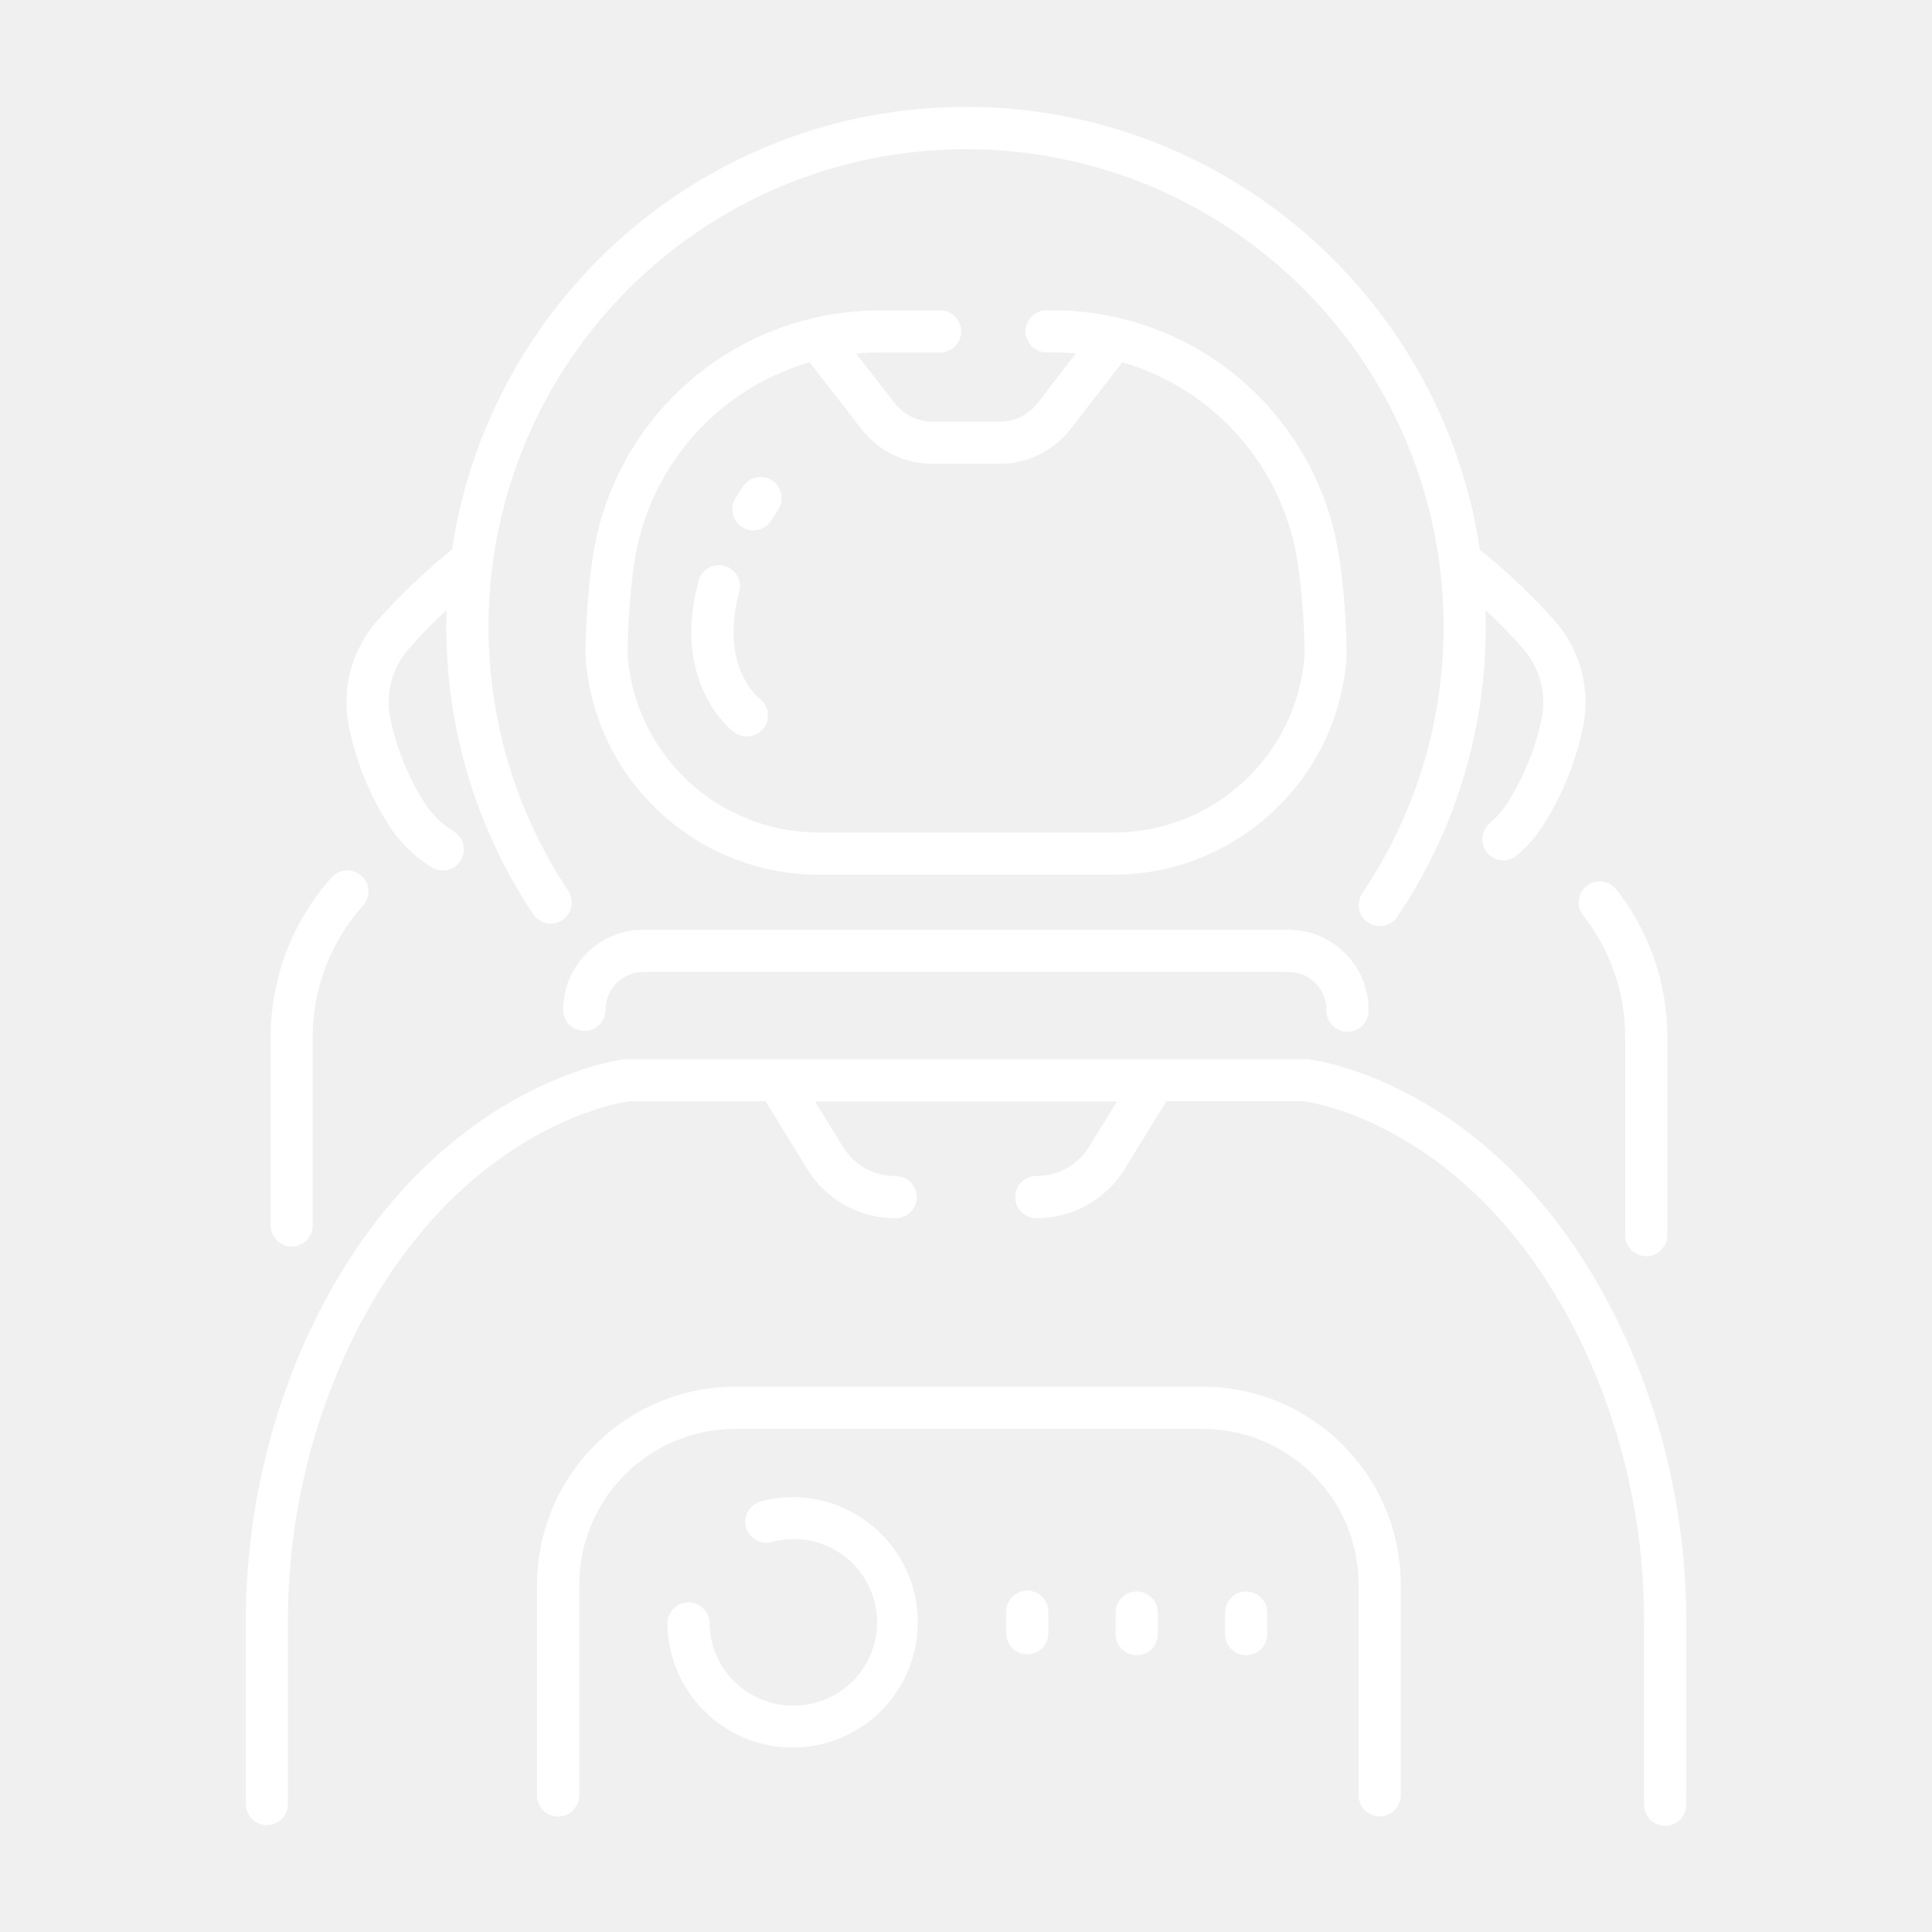
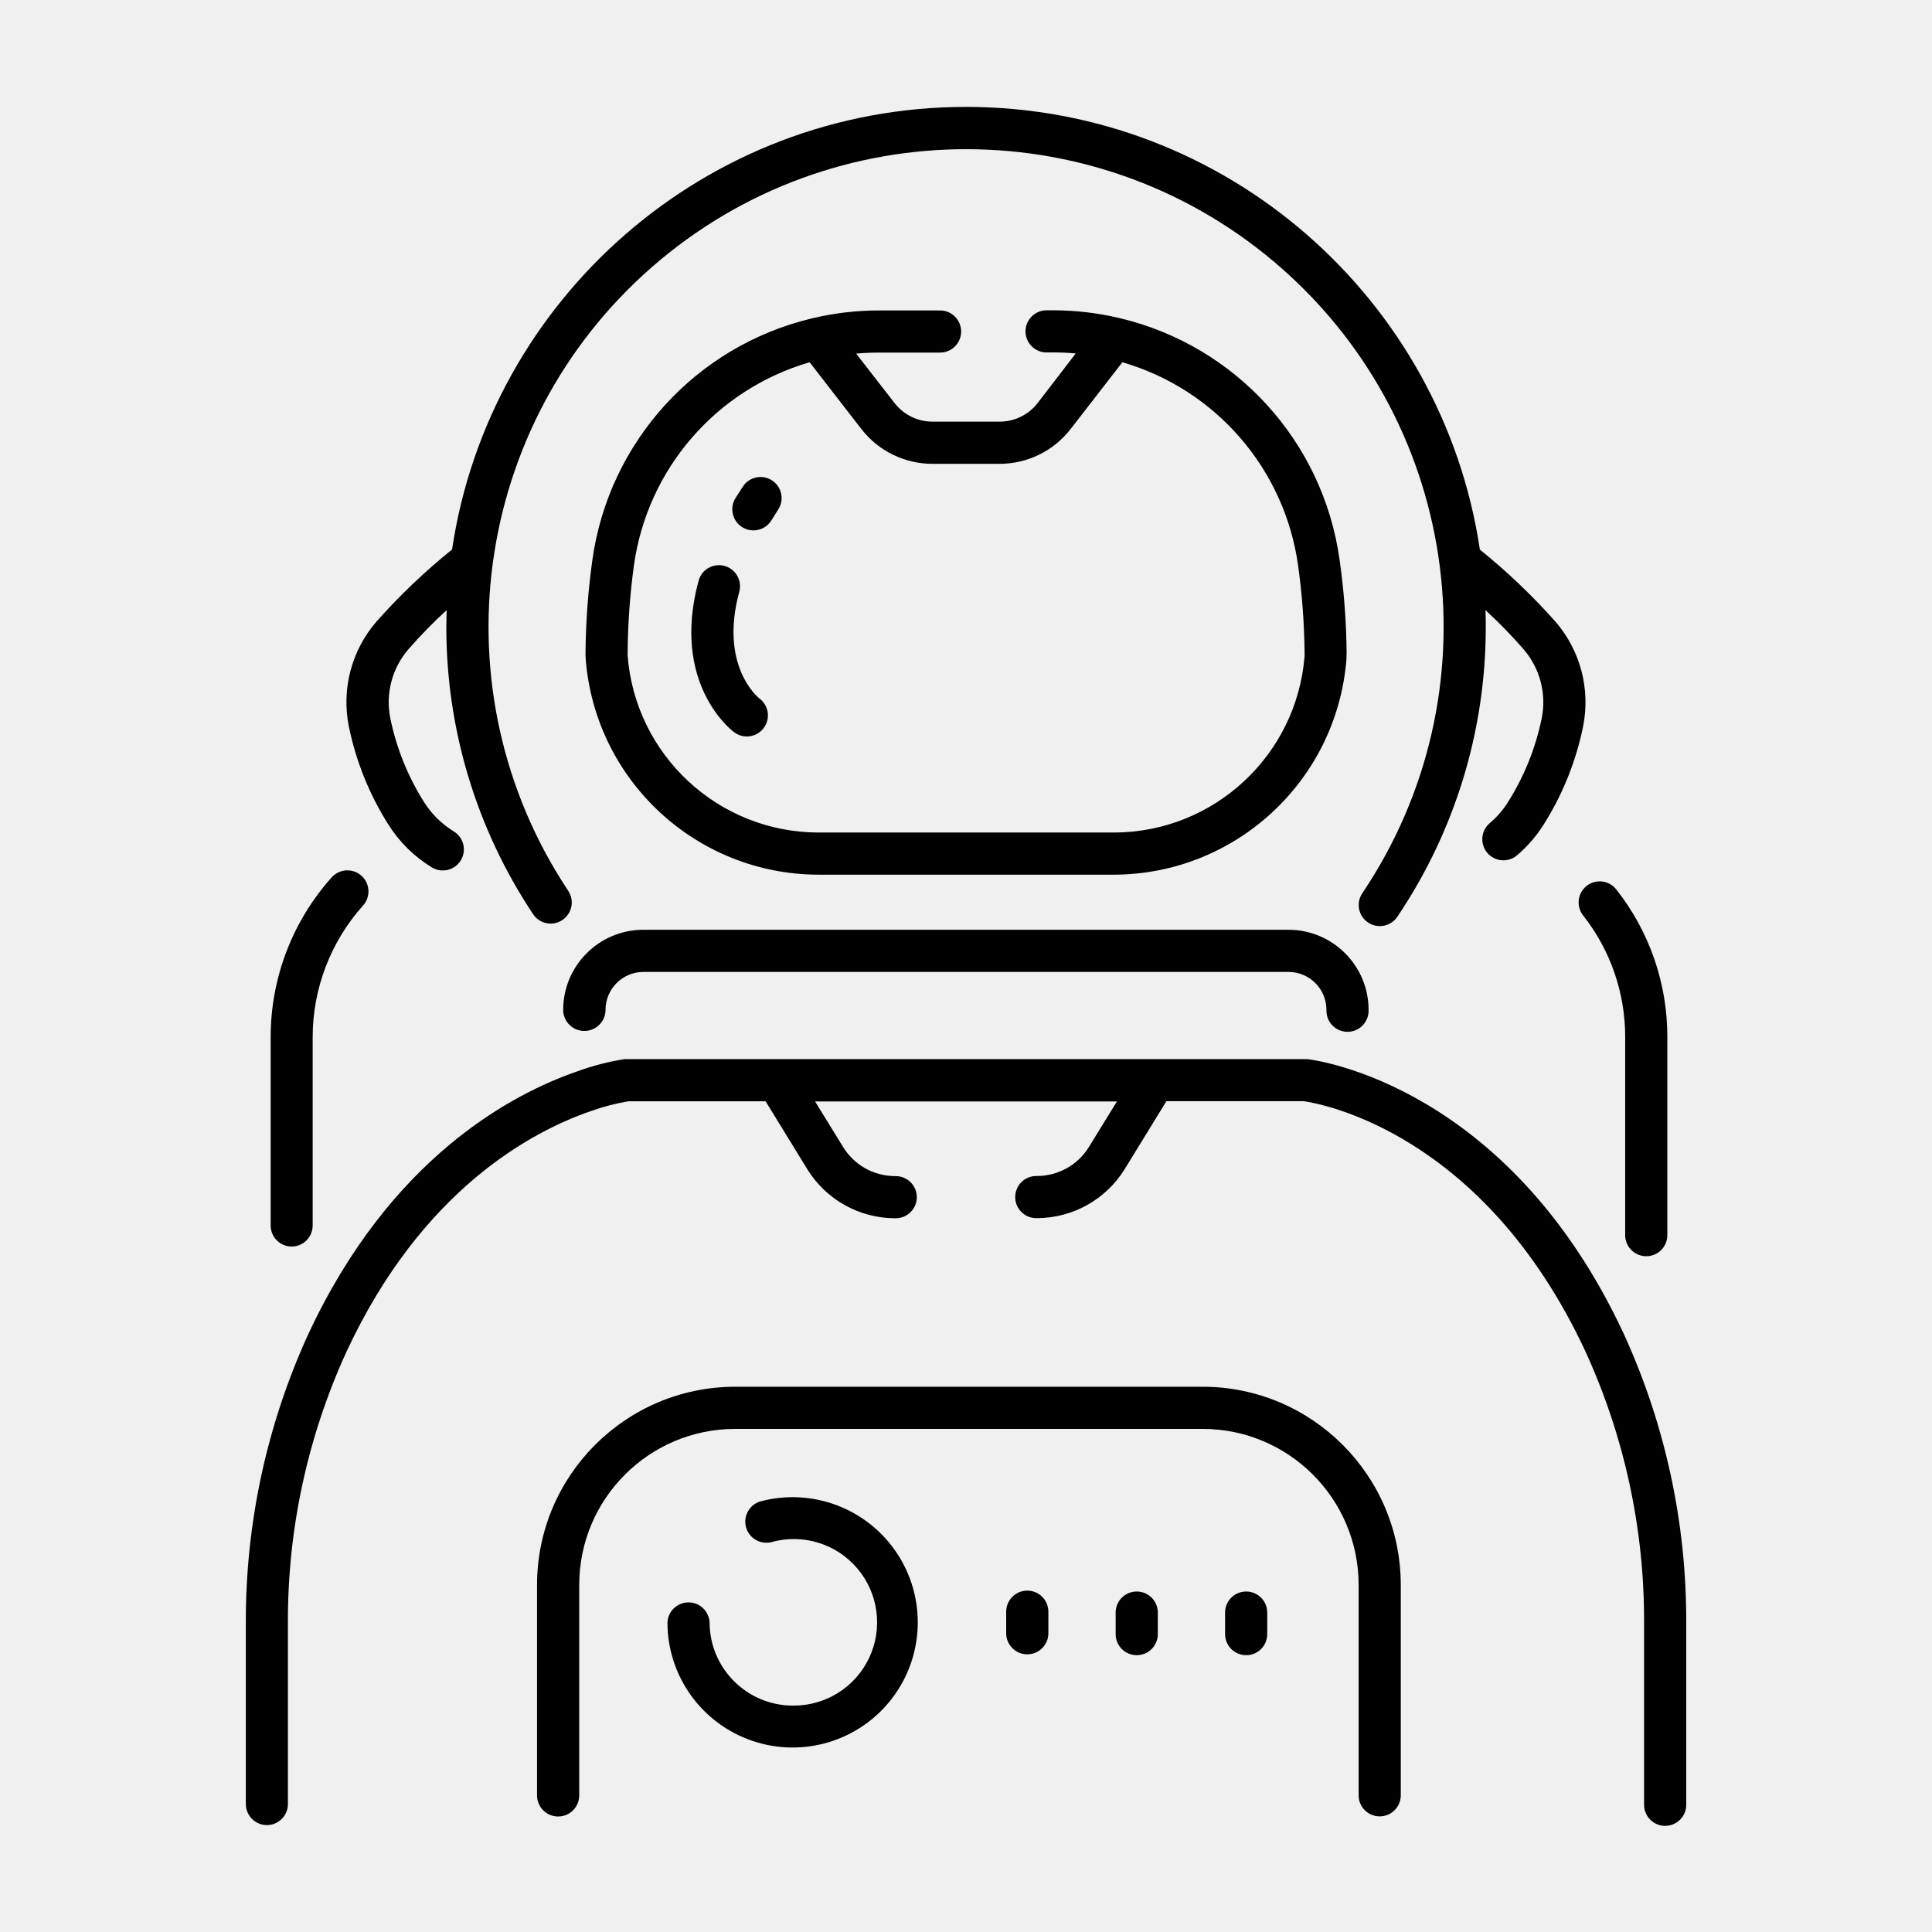
- <svg xmlns="http://www.w3.org/2000/svg" width="512px" height="512px" fill="#FFF" viewBox="0 0 512 512" id="icon">
+ <svg xmlns="http://www.w3.org/2000/svg" width="512px" height="512px" fill="#000" viewBox="0 0 512 512" id="icon">
  <path d="M419.54,242.6a51.9,51.9,0,0,1,11.15,32.32v52.17a5.59,5.59,0,1,0,11.17,0V274.92a62.94,62.94,0,0,0-13.53-39.21,5.58,5.58,0,1,0-8.79,6.89Z" />
  <path d="M77.27,330.35a5.58,5.58,0,0,0,5.59-5.58V274.92a52.3,52.3,0,0,1,13.22-34.8,5.59,5.59,0,1,0-8.35-7.42,63.45,63.45,0,0,0-16,42.22v49.85A5.58,5.58,0,0,0,77.27,330.35Z" />
  <path d="M102.87,218.43a35.43,35.43,0,0,0,11.57,11.44,5.58,5.58,0,1,0,5.81-9.54,24.29,24.29,0,0,1-7.9-7.82,66.47,66.47,0,0,1-8.91-22.14A21.48,21.48,0,0,1,108.29,172a127.78,127.78,0,0,1,10.07-10.31c0,1.46-.08,2.92-.08,4.38a137.11,137.11,0,0,0,23,76.2,5.59,5.59,0,0,0,9.31-6.19,126.55,126.55,0,1,1,210.44.63,5.59,5.59,0,0,0,9.27,6.25,137.09,137.09,0,0,0,23.44-76.89c0-1.46,0-2.92-.08-4.38A127.78,127.78,0,0,1,403.71,172a21.48,21.48,0,0,1,4.85,18.39,66.47,66.47,0,0,1-8.91,22.14,23.81,23.81,0,0,1-4.92,5.67,5.59,5.59,0,0,0,7.2,8.55,35.48,35.48,0,0,0,7.2-8.3,77.74,77.74,0,0,0,10.39-25.85,32.61,32.61,0,0,0-7.34-27.89,166.5,166.5,0,0,0-20-19.06C382.31,79.34,325,28.33,256,28.33s-126.31,51-136.2,117.3a165.71,165.71,0,0,0-20,19.06,32.61,32.61,0,0,0-7.34,27.89A77.74,77.74,0,0,0,102.87,218.43Z" />
  <path d="M248.89,93.44a5.59,5.59,0,1,0,0-11.17H232.73a76.44,76.44,0,0,0-17.13,2l-.54.13A76.7,76.7,0,0,0,157,148.29a189.35,189.35,0,0,0-1.83,24.77c0,.5,0,1,.05,1.49v.17a62,62,0,0,0,61.6,57.08h78.4a62,62,0,0,0,61.6-57.08v-.17c0-.5.05-1,.05-1.49A189.35,189.35,0,0,0,355,148.29a76.7,76.7,0,0,0-58.09-63.94,5,5,0,0,0-.53-.12,76,76,0,0,0-17.14-2h-1.65a5.59,5.59,0,1,0,0,11.17h1.65q3,0,5.84.27L275,106.79a12.74,12.74,0,0,1-10.12,4.95H247.17a12.74,12.74,0,0,1-10.12-4.95L226.89,93.71q2.88-.27,5.84-.27Zm-20.66,20.2a23.82,23.82,0,0,0,18.94,9.28h17.66a23.82,23.82,0,0,0,18.94-9.28L297.44,96A65.47,65.47,0,0,1,344,149.8a180.89,180.89,0,0,1,1.73,23.3c0,.22,0,.43,0,.57v.21a50.79,50.79,0,0,1-50.46,46.75H216.8a50.82,50.82,0,0,1-50.47-46.88c0-.22,0-.43,0-.65A180.89,180.89,0,0,1,168,149.8,65.47,65.47,0,0,1,214.56,96Z" />
  <path d="M154.88,273.21a5.59,5.59,0,0,0,5.59-5.59,10.06,10.06,0,0,1,10.05-10.05h171a10.06,10.06,0,0,1,10,10.05,5.59,5.59,0,1,0,11.17,0,21.24,21.24,0,0,0-21.22-21.22h-171a21.24,21.24,0,0,0-21.22,21.22A5.58,5.58,0,0,0,154.88,273.21Z" />
  <path d="M196.77,139.75a5.59,5.59,0,0,0,7.67-1.87c.57-.93,1.17-1.88,1.79-2.84a5.58,5.58,0,1,0-9.36-6.09c-.69,1.05-1.34,2.1-2,3.12A5.59,5.59,0,0,0,196.77,139.75Z" />
  <path d="M194.33,193.87a5.59,5.59,0,1,0,6.83-8.84c-.43-.35-10.47-8.7-5.3-28a5.59,5.59,0,1,0-10.79-2.89C177.89,181,193.65,193.36,194.33,193.87Z" />
  <path d="M70.72,483.67a5.58,5.58,0,0,0,5.58-5.59v-48a171.21,171.21,0,0,1,15.52-71.86c20-43,49.18-58.41,64.79-63.78a58.77,58.77,0,0,1,9.93-2.59h36.35l11.05,18a27.39,27.39,0,0,0,23.2,13,5.59,5.59,0,1,0,0-11.17A16.17,16.17,0,0,1,223.45,304L216,291.89h80L288.55,304a16.17,16.17,0,0,1-13.69,7.65,5.59,5.59,0,1,0,0,11.17,27.39,27.39,0,0,0,23.2-13l11.05-18h36.36c4.33.61,47.6,8.14,74.71,66.37a171.21,171.21,0,0,1,15.52,71.86v48a5.59,5.59,0,1,0,11.17,0v-48a182.52,182.52,0,0,0-16.56-76.58c-30.73-66-81.69-72.54-83.84-72.79a4.49,4.49,0,0,0-.64,0H166.17a4.49,4.49,0,0,0-.64,0A64.77,64.77,0,0,0,153,283.92c-17.28,5.94-49.52,22.88-71.29,69.62a182.52,182.52,0,0,0-16.56,76.58v48A5.59,5.59,0,0,0,70.72,483.67Z" />
  <path d="M365.64,481.36a5.58,5.58,0,0,0,5.58-5.58V420a52.56,52.56,0,0,0-52.49-52.5H194.82a52.56,52.56,0,0,0-52.5,52.5v55.8a5.59,5.59,0,0,0,11.18,0V420a41.37,41.37,0,0,1,41.32-41.33H318.73A41.37,41.37,0,0,1,360.05,420v55.8A5.58,5.58,0,0,0,365.64,481.36Z" />
  <path d="M210.11,452A22.09,22.09,0,0,1,188.05,430a5.59,5.59,0,0,0-11.17,0,33.17,33.17,0,1,0,24.66-32.12,5.59,5.59,0,0,0,2.88,10.8A22.07,22.07,0,1,1,210.11,452Z" />
  <path d="M266.65,427.12v5.7a5.59,5.59,0,1,0,11.18,0v-5.7a5.59,5.59,0,0,0-11.18,0Z" />
  <path d="M295.66,427.12v5.7a5.59,5.59,0,1,0,11.17,0v-5.7a5.59,5.59,0,0,0-11.17,0Z" />
  <path d="M324.66,427.12v5.7a5.59,5.59,0,1,0,11.17,0v-5.7a5.59,5.59,0,0,0-11.17,0Z" />
</svg>
